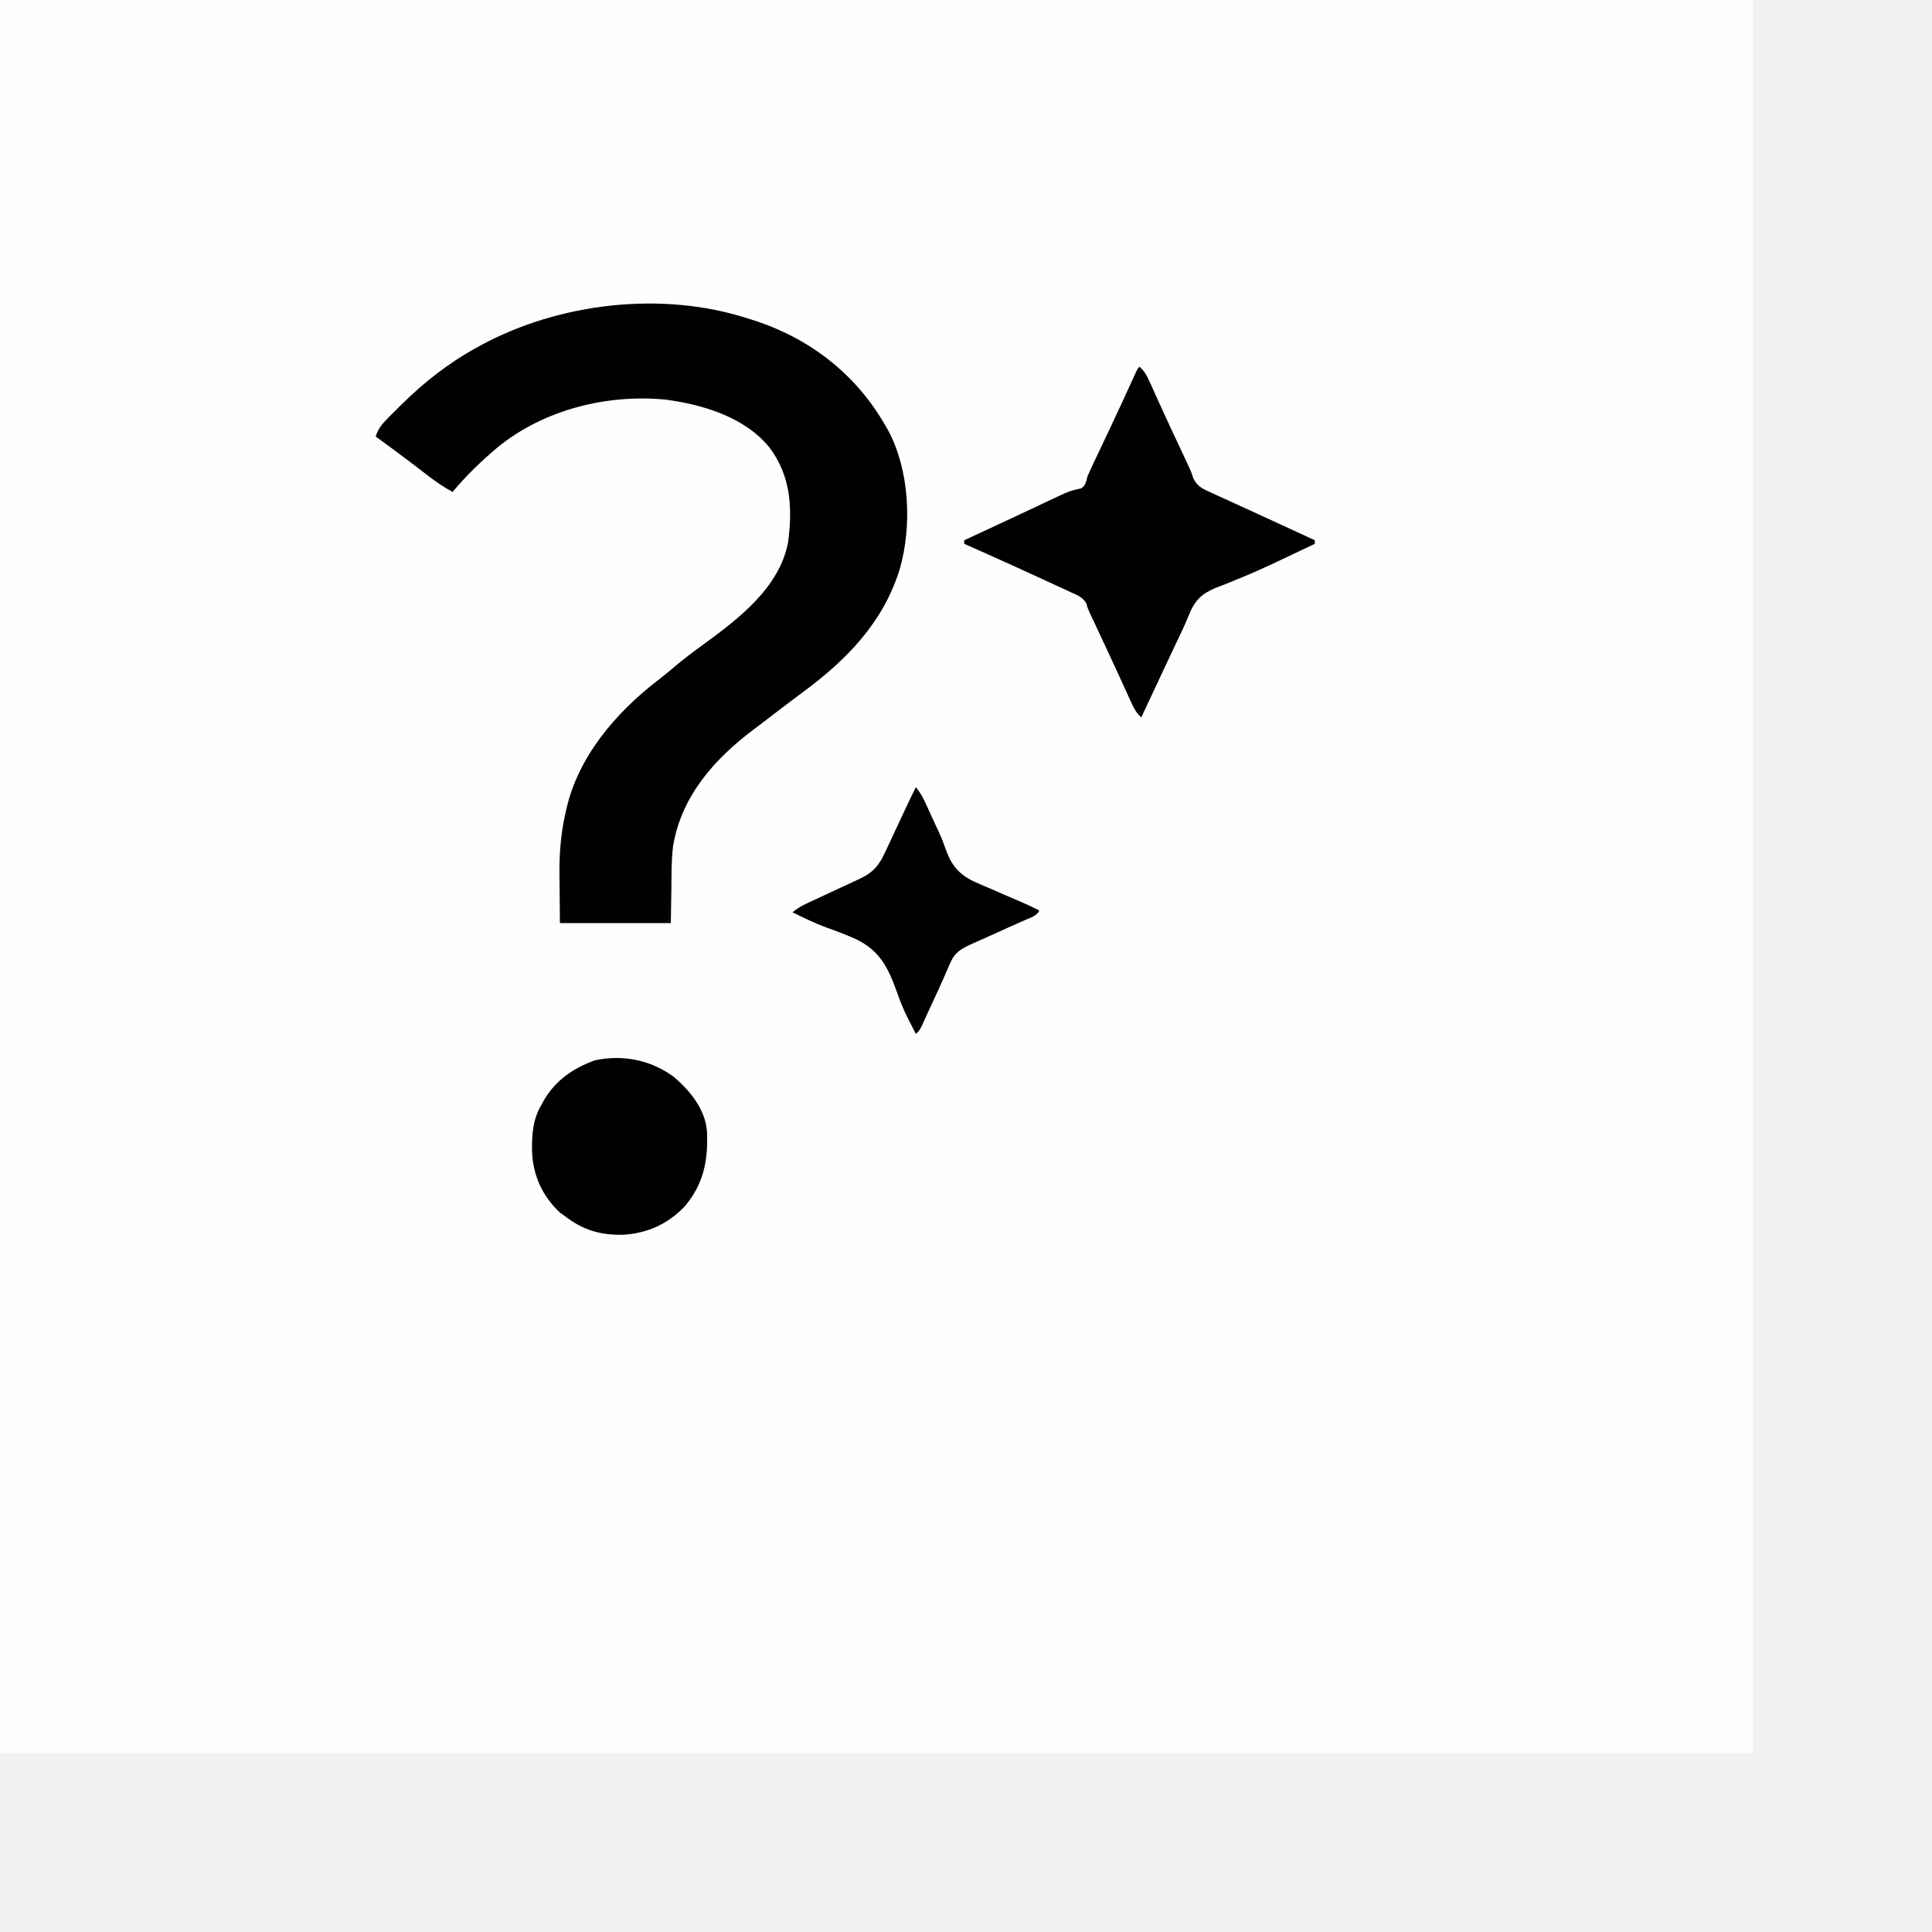
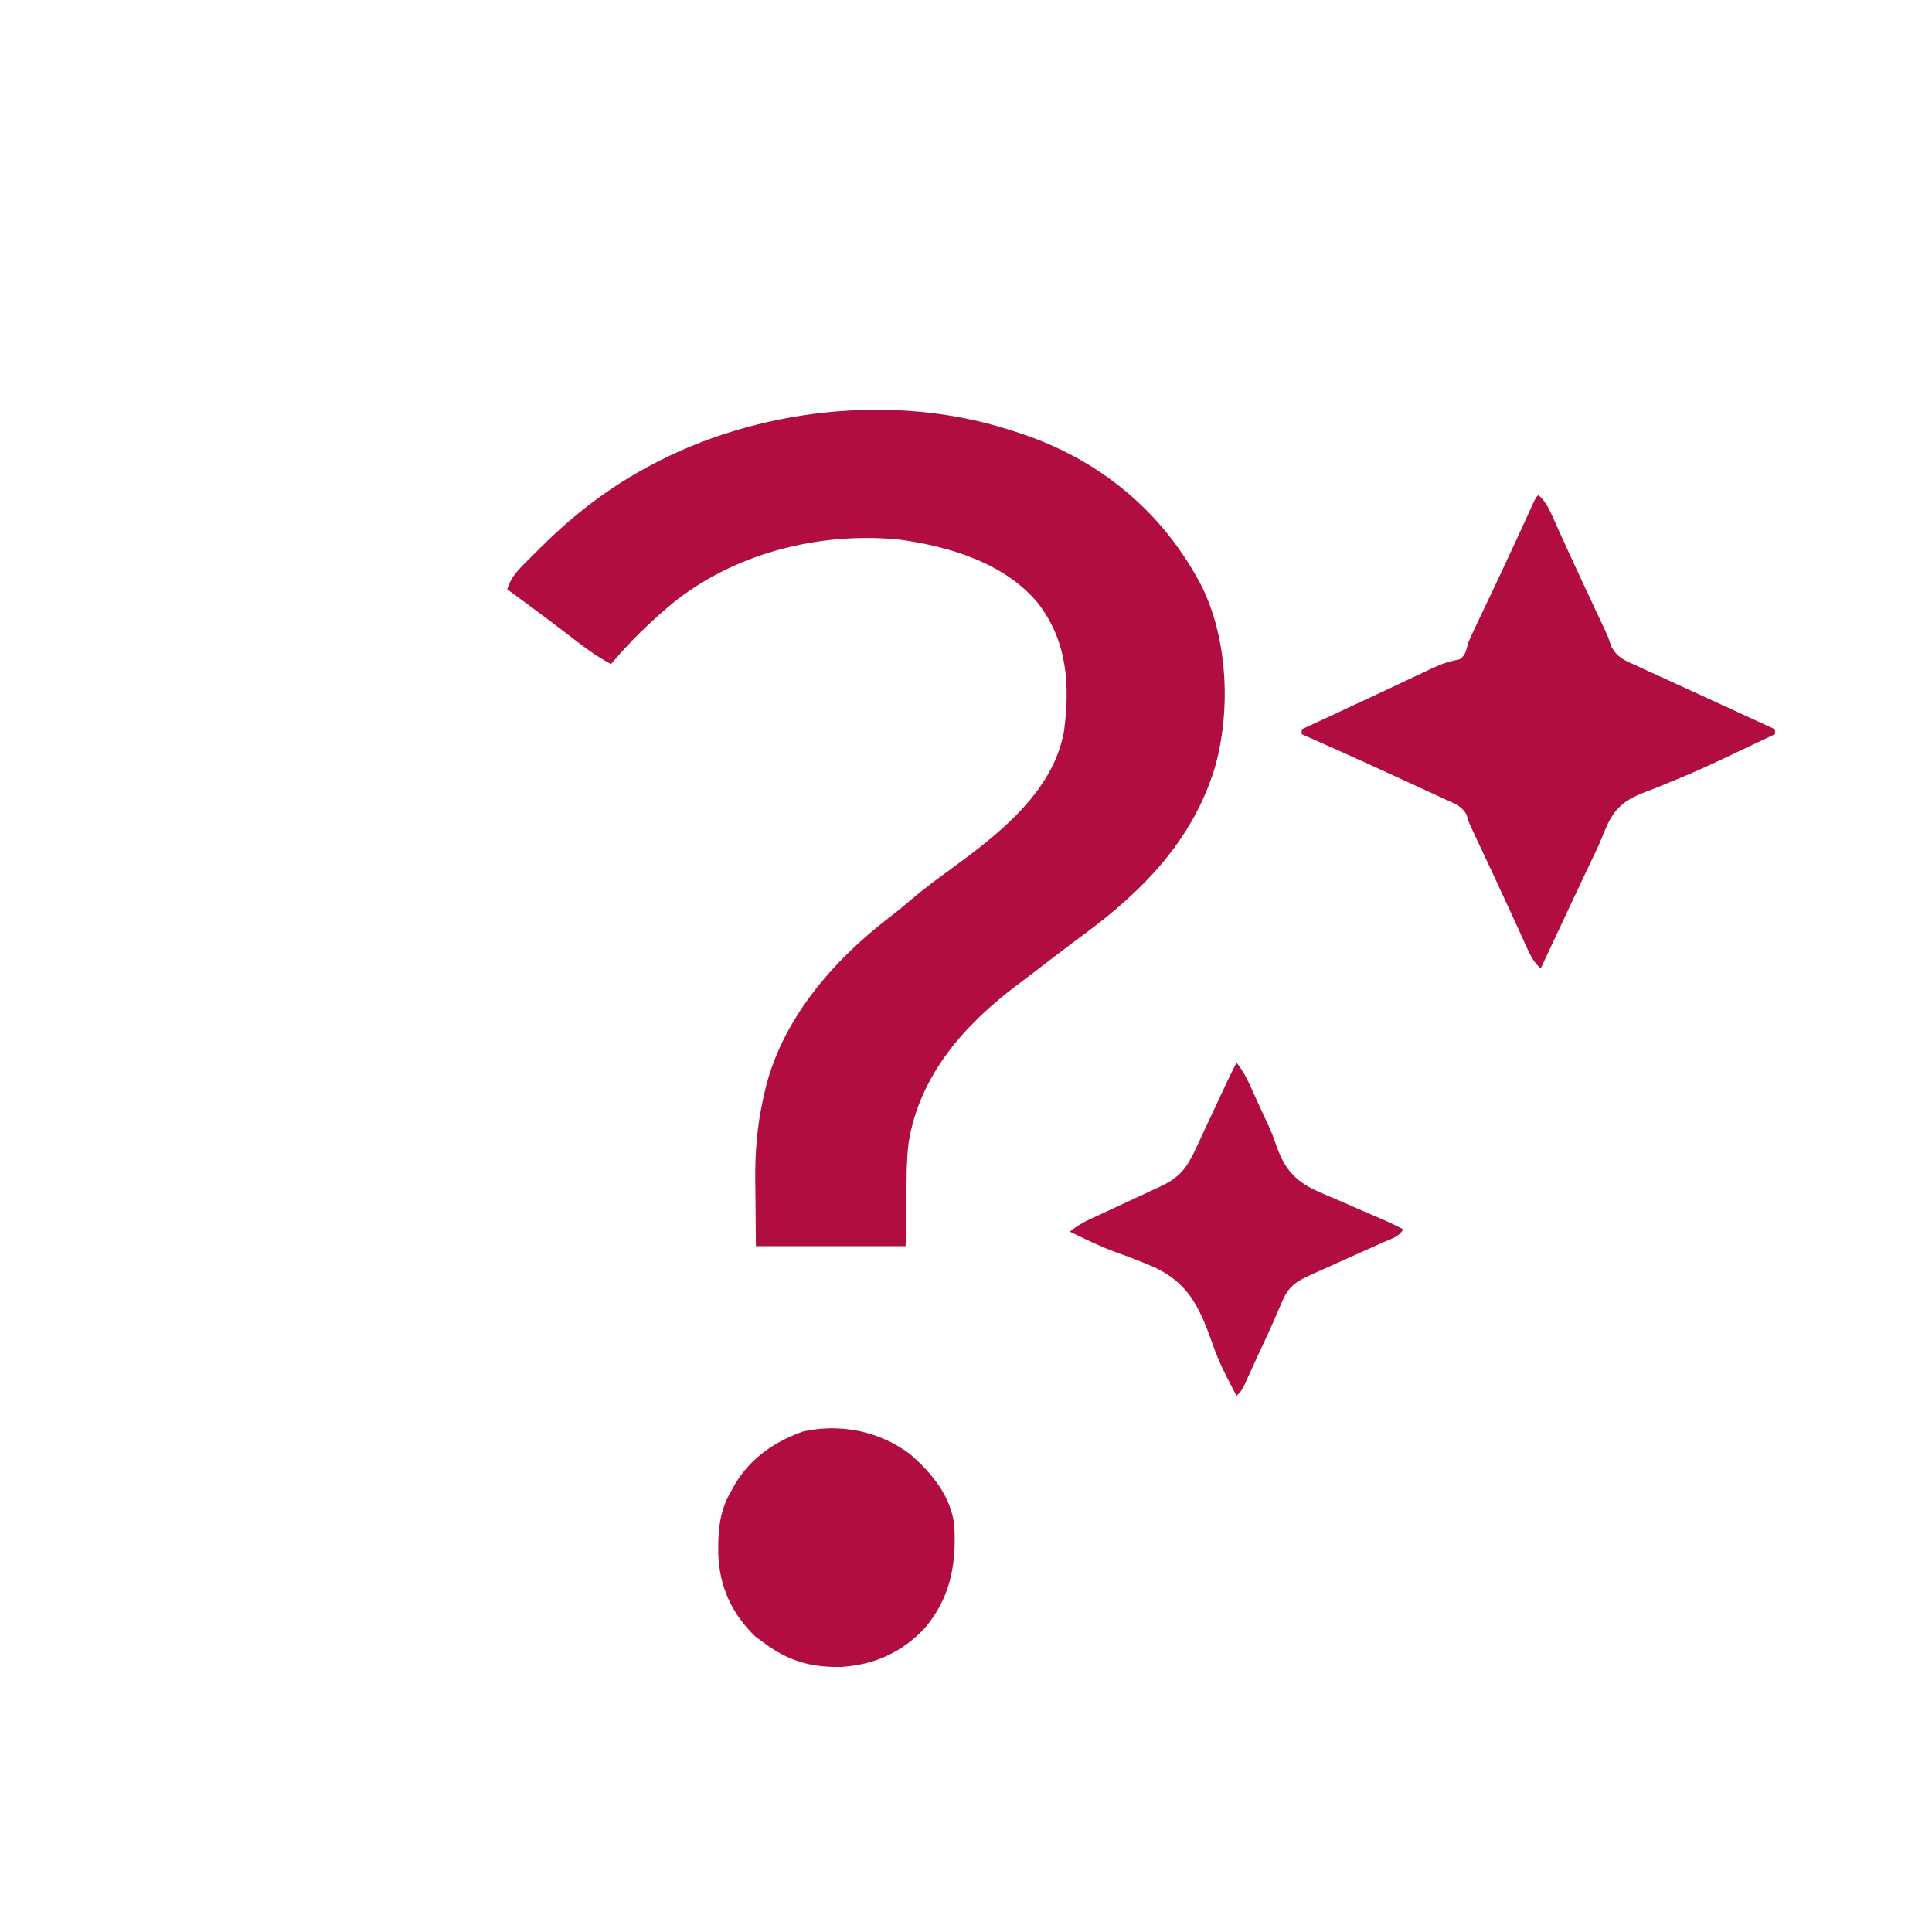
- <svg xmlns="http://www.w3.org/2000/svg" version="1.1" viewBox="100 100 1080 1080" fill="transparent">
-   <path d="M0 0 C356.4 0 712.8 0 1080 0 C1080 356.4 1080 712.8 1080 1080 C723.6 1080 367.2 1080 0 1080 C0 723.6 0 367.2 0 0 Z " fill="#FEFEFE" transform="translate(0,0)" />
-   <path d="M0 0 C0.66 0.205 1.32 0.409 2 0.62 C34.074 10.645 60.263 30.72 77 60 C77.71 61.23 77.71 61.23 78.434 62.484 C90.44 84.776 91.918 115.786 85 140 C75.772 170.085 55.088 191.084 30.31 209.29 C23.276 214.497 16.346 219.844 9.4 225.168 C7.302 226.77 5.193 228.357 3.078 229.938 C-18.713 246.381 -37.084 267.113 -41.715 294.811 C-42.729 302.595 -42.591 310.54 -42.688 318.375 C-42.842 328.089 -42.842 328.089 -43 338 C-63.46 338 -83.92 338 -105 338 C-105.062 331.091 -105.124 324.181 -105.188 317.062 C-105.228 313.849 -105.228 313.849 -105.27 310.571 C-105.355 299.012 -104.523 288.297 -102 277 C-101.782 276.001 -101.782 276.001 -101.56 274.983 C-94.962 244.866 -73.417 219.948 -49.418 201.637 C-46.295 199.252 -43.3 196.741 -40.312 194.188 C-35.249 189.922 -29.981 186.015 -24.625 182.125 C-5.12 167.89 17.877 150.354 22.547 125.035 C25.106 105.813 24.018 87.777 12 72 C-1.796 55.044 -25.409 48.067 -46.25 45.348 C-79.108 42.301 -114.138 51.062 -139.992 72.184 C-149.025 79.81 -157.428 87.914 -165 97 C-170.315 94.122 -175 90.851 -179.75 87.125 C-186.29 82.056 -192.893 77.085 -199.562 72.188 C-200.402 71.571 -201.242 70.954 -202.106 70.319 C-204.07 68.878 -206.034 67.438 -208 66 C-206.593 61.676 -204.552 59.156 -201.371 55.938 C-200.91 55.469 -200.448 55 -199.972 54.518 C-198.47 53.002 -196.956 51.5 -195.438 50 C-194.92 49.486 -194.403 48.972 -193.87 48.442 C-180.906 35.59 -167.05 24.759 -151 16 C-150.373 15.656 -149.746 15.313 -149.1 14.958 C-105.121 -8.822 -47.812 -15.43 0 0 Z " fill="#010101" transform="translate(518,278)" />
-   <path d="M0 0 C2.67 2.361 3.967 4.69 5.426 7.926 C5.886 8.936 6.346 9.946 6.821 10.987 C7.313 12.084 7.805 13.182 8.312 14.312 C9.379 16.659 10.447 19.006 11.516 21.352 C11.933 22.272 11.933 22.272 12.359 23.211 C15.996 31.216 19.741 39.172 23.475 47.132 C24.34 48.977 25.203 50.823 26.066 52.668 C26.561 53.723 27.055 54.777 27.565 55.864 C29 59 29 59 30.175 62.62 C32.659 67.22 35.466 68.369 40.129 70.418 C41.35 70.988 41.35 70.988 42.597 71.569 C45.242 72.797 47.902 73.992 50.562 75.188 C52.38 76.024 54.196 76.862 56.012 77.702 C59.633 79.374 63.259 81.033 66.891 82.68 C71.417 84.731 75.928 86.81 80.434 88.906 C86.28 91.624 92.135 94.322 98 97 C98 97.66 98 98.32 98 99 C94.495 100.662 90.99 102.321 87.482 103.977 C84.425 105.42 81.373 106.871 78.323 108.328 C70.664 111.97 62.996 115.468 55.121 118.617 C53.037 119.474 50.955 120.334 48.873 121.195 C47.561 121.723 46.241 122.233 44.914 122.722 C36.985 125.645 32.282 128.738 28.668 136.309 C27.717 138.447 26.811 140.598 25.93 142.766 C24.673 145.785 23.256 148.716 21.834 151.66 C20.74 153.923 19.665 156.195 18.596 158.471 C18.24 159.227 17.884 159.984 17.518 160.764 C17.161 161.522 16.805 162.281 16.438 163.062 C15.714 164.597 14.991 166.132 14.268 167.666 C9.822 177.1 5.403 186.546 1 196 C-1.807 193.551 -3.11 191.009 -4.645 187.637 C-5.15 186.536 -5.656 185.435 -6.177 184.301 C-6.716 183.109 -7.256 181.916 -7.812 180.688 C-8.38 179.447 -8.948 178.207 -9.517 176.967 C-10.411 175.016 -11.305 173.066 -12.197 171.115 C-14.406 166.281 -16.644 161.461 -18.898 156.648 C-19.217 155.969 -19.535 155.289 -19.863 154.589 C-21.11 151.926 -22.358 149.264 -23.607 146.602 C-24.473 144.758 -25.336 142.912 -26.199 141.066 C-26.693 140.014 -27.186 138.962 -27.694 137.877 C-29 135 -29 135 -29.707 132.369 C-31.675 128.763 -34.885 127.646 -38.488 126.031 C-39.251 125.674 -40.014 125.316 -40.801 124.947 C-43.297 123.782 -45.804 122.641 -48.312 121.5 C-50.031 120.704 -51.75 119.907 -53.467 119.108 C-58.634 116.713 -63.815 114.352 -69 112 C-69.78 111.645 -70.561 111.291 -71.365 110.926 C-80.222 106.903 -89.098 102.924 -98 99 C-98 98.34 -98 97.68 -98 97 C-96.963 96.519 -96.963 96.519 -95.906 96.029 C-93.186 94.767 -90.466 93.505 -87.746 92.243 C-85.865 91.371 -83.985 90.499 -82.104 89.627 C-75.319 86.481 -68.542 83.317 -61.777 80.125 C-59.772 79.181 -57.766 78.237 -55.76 77.293 C-54.474 76.687 -53.189 76.079 -51.905 75.469 C-39.271 69.469 -39.271 69.469 -32.678 68.018 C-29.985 66.384 -29.854 63.954 -29 61 C-27.939 58.61 -26.855 56.248 -25.727 53.891 C-25.406 53.214 -25.086 52.537 -24.756 51.84 C-23.716 49.642 -22.67 47.446 -21.625 45.25 C-20.177 42.195 -18.731 39.139 -17.285 36.082 C-16.923 35.318 -16.561 34.553 -16.189 33.766 C-13.869 28.86 -11.575 23.942 -9.309 19.012 C-9.028 18.402 -8.748 17.793 -8.459 17.165 C-7.15 14.314 -5.846 11.462 -4.543 8.608 C-4.087 7.612 -3.63 6.616 -3.16 5.59 C-2.567 4.288 -2.567 4.288 -1.961 2.961 C-1 1 -1 1 0 0 Z " fill="#010101" transform="translate(737,305)" />
-   <path d="M0 0 C9.033 7.745 17.393 17.884 18.453 30.17 C19.226 46.13 16.767 59.68 6.074 72.27 C-3.464 82.258 -14.597 87.275 -28.281 88.195 C-41.054 88.455 -50.576 85.701 -60.738 77.957 C-61.77 77.215 -62.801 76.472 -63.863 75.707 C-73.734 66.266 -78.827 54.971 -79.33 41.445 C-79.437 31.715 -78.903 23.464 -73.738 14.957 C-73.304 14.167 -72.869 13.377 -72.422 12.562 C-65.842 1.559 -55.91 -5.135 -44.051 -9.355 C-28.518 -12.664 -12.662 -9.447 0 0 Z " fill="#010101" transform="translate(476.7383,702.043)" />
-   <path d="M0 0 C2.412 2.995 4.048 5.983 5.637 9.48 C6.132 10.564 6.628 11.647 7.139 12.764 C7.65 13.894 8.161 15.023 8.688 16.188 C10.222 19.556 11.759 22.919 13.342 26.265 C14.559 28.898 15.546 31.541 16.471 34.29 C19.775 43.452 23.472 48.35 32.32 52.711 C35.884 54.364 39.494 55.876 43.125 57.375 C44.967 58.182 46.807 58.995 48.645 59.812 C52.008 61.302 55.382 62.761 58.774 64.185 C62.256 65.656 65.641 67.262 69 69 C67.419 72.162 64.213 72.897 61.105 74.266 C60.403 74.582 59.7 74.897 58.976 75.223 C56.716 76.238 54.452 77.244 52.188 78.25 C47.111 80.515 42.04 82.793 36.983 85.101 C35.124 85.944 33.256 86.767 31.387 87.589 C25.346 90.372 21.734 92.234 19.062 98.625 C18.773 99.279 18.483 99.932 18.185 100.606 C17.508 102.134 16.847 103.669 16.199 105.209 C13.922 110.51 11.451 115.724 9.016 120.953 C8.133 122.858 7.261 124.767 6.391 126.678 C5.852 127.854 5.313 129.03 4.758 130.242 C4.275 131.303 3.791 132.364 3.293 133.457 C2 136 2 136 0 138 C-0.713 136.614 -1.424 135.227 -2.127 133.836 C-2.815 132.484 -3.515 131.139 -4.225 129.799 C-6.756 124.898 -8.735 120.006 -10.523 114.785 C-15.445 101.1 -20.1 91.387 -33.68 84.903 C-39.029 82.53 -44.476 80.46 -49.988 78.5 C-56.525 76.133 -62.751 73.032 -69 70 C-65.124 66.682 -60.592 64.806 -56 62.691 C-54.208 61.854 -52.417 61.016 -50.625 60.178 C-47.809 58.867 -44.991 57.559 -42.172 56.255 C-39.444 54.991 -36.722 53.717 -34 52.441 C-33.158 52.056 -32.316 51.67 -31.449 51.273 C-23.453 47.513 -20.41 43.416 -16.777 35.508 C-16.391 34.684 -16.004 33.861 -15.605 33.012 C-14.375 30.387 -13.156 27.756 -11.938 25.125 C-10.713 22.502 -9.486 19.881 -8.259 17.259 C-7.498 15.631 -6.739 14.001 -5.982 12.371 C-4.05 8.214 -2.074 4.089 0 0 Z " fill="#010101" transform="translate(612,540)" />
+ <svg xmlns="http://www.w3.org/2000/svg" version="1.1" viewBox="100 100 800 800">
+   <path style="fill:#ffffff;fill-opacity:1;fill-rule:nonzero;stroke:none" d="M0 0 C356.4 0 712.8 0 1080 0 C1080 356.4 1080 712.8 1080 1080 C723.6 1080 367.2 1080 0 1080 C0 723.6 0 367.2 0 0 Z " fill="#FEFEFE" transform="translate(0,0)" />
+   <path d="M0 0 C0.66 0.205 1.32 0.409 2 0.62 C34.074 10.645 60.263 30.72 77 60 C77.71 61.23 77.71 61.23 78.434 62.484 C90.44 84.776 91.918 115.786 85 140 C75.772 170.085 55.088 191.084 30.31 209.29 C23.276 214.497 16.346 219.844 9.4 225.168 C7.302 226.77 5.193 228.357 3.078 229.938 C-18.713 246.381 -37.084 267.113 -41.715 294.811 C-42.729 302.595 -42.591 310.54 -42.688 318.375 C-42.842 328.089 -42.842 328.089 -43 338 C-63.46 338 -83.92 338 -105 338 C-105.062 331.091 -105.124 324.181 -105.188 317.062 C-105.228 313.849 -105.228 313.849 -105.27 310.571 C-105.355 299.012 -104.523 288.297 -102 277 C-101.782 276.001 -101.782 276.001 -101.56 274.983 C-94.962 244.866 -73.417 219.948 -49.418 201.637 C-46.295 199.252 -43.3 196.741 -40.312 194.188 C-35.249 189.922 -29.981 186.015 -24.625 182.125 C-5.12 167.89 17.877 150.354 22.547 125.035 C25.106 105.813 24.018 87.777 12 72 C-1.796 55.044 -25.409 48.067 -46.25 45.348 C-79.108 42.301 -114.138 51.062 -139.992 72.184 C-149.025 79.81 -157.428 87.914 -165 97 C-170.315 94.122 -175 90.851 -179.75 87.125 C-186.29 82.056 -192.893 77.085 -199.562 72.188 C-200.402 71.571 -201.242 70.954 -202.106 70.319 C-204.07 68.878 -206.034 67.438 -208 66 C-206.593 61.676 -204.552 59.156 -201.371 55.938 C-200.91 55.469 -200.448 55 -199.972 54.518 C-198.47 53.002 -196.956 51.5 -195.438 50 C-194.92 49.486 -194.403 48.972 -193.87 48.442 C-180.906 35.59 -167.05 24.759 -151 16 C-150.373 15.656 -149.746 15.313 -149.1 14.958 C-105.121 -8.822 -47.812 -15.43 0 0 Z " fill="#b20d40" transform="translate(518,278)" />
+   <path d="M0 0 C2.67 2.361 3.967 4.69 5.426 7.926 C5.886 8.936 6.346 9.946 6.821 10.987 C7.313 12.084 7.805 13.182 8.312 14.312 C9.379 16.659 10.447 19.006 11.516 21.352 C11.933 22.272 11.933 22.272 12.359 23.211 C15.996 31.216 19.741 39.172 23.475 47.132 C24.34 48.977 25.203 50.823 26.066 52.668 C26.561 53.723 27.055 54.777 27.565 55.864 C29 59 29 59 30.175 62.62 C32.659 67.22 35.466 68.369 40.129 70.418 C41.35 70.988 41.35 70.988 42.597 71.569 C45.242 72.797 47.902 73.992 50.562 75.188 C52.38 76.024 54.196 76.862 56.012 77.702 C59.633 79.374 63.259 81.033 66.891 82.68 C71.417 84.731 75.928 86.81 80.434 88.906 C86.28 91.624 92.135 94.322 98 97 C98 97.66 98 98.32 98 99 C94.495 100.662 90.99 102.321 87.482 103.977 C84.425 105.42 81.373 106.871 78.323 108.328 C70.664 111.97 62.996 115.468 55.121 118.617 C53.037 119.474 50.955 120.334 48.873 121.195 C47.561 121.723 46.241 122.233 44.914 122.722 C36.985 125.645 32.282 128.738 28.668 136.309 C27.717 138.447 26.811 140.598 25.93 142.766 C24.673 145.785 23.256 148.716 21.834 151.66 C20.74 153.923 19.665 156.195 18.596 158.471 C18.24 159.227 17.884 159.984 17.518 160.764 C17.161 161.522 16.805 162.281 16.438 163.062 C15.714 164.597 14.991 166.132 14.268 167.666 C9.822 177.1 5.403 186.546 1 196 C-1.807 193.551 -3.11 191.009 -4.645 187.637 C-5.15 186.536 -5.656 185.435 -6.177 184.301 C-6.716 183.109 -7.256 181.916 -7.812 180.688 C-8.38 179.447 -8.948 178.207 -9.517 176.967 C-10.411 175.016 -11.305 173.066 -12.197 171.115 C-14.406 166.281 -16.644 161.461 -18.898 156.648 C-19.217 155.969 -19.535 155.289 -19.863 154.589 C-21.11 151.926 -22.358 149.264 -23.607 146.602 C-24.473 144.758 -25.336 142.912 -26.199 141.066 C-26.693 140.014 -27.186 138.962 -27.694 137.877 C-29 135 -29 135 -29.707 132.369 C-31.675 128.763 -34.885 127.646 -38.488 126.031 C-39.251 125.674 -40.014 125.316 -40.801 124.947 C-43.297 123.782 -45.804 122.641 -48.312 121.5 C-50.031 120.704 -51.75 119.907 -53.467 119.108 C-58.634 116.713 -63.815 114.352 -69 112 C-69.78 111.645 -70.561 111.291 -71.365 110.926 C-80.222 106.903 -89.098 102.924 -98 99 C-98 98.34 -98 97.68 -98 97 C-96.963 96.519 -96.963 96.519 -95.906 96.029 C-93.186 94.767 -90.466 93.505 -87.746 92.243 C-85.865 91.371 -83.985 90.499 -82.104 89.627 C-75.319 86.481 -68.542 83.317 -61.777 80.125 C-59.772 79.181 -57.766 78.237 -55.76 77.293 C-54.474 76.687 -53.189 76.079 -51.905 75.469 C-39.271 69.469 -39.271 69.469 -32.678 68.018 C-29.985 66.384 -29.854 63.954 -29 61 C-27.939 58.61 -26.855 56.248 -25.727 53.891 C-25.406 53.214 -25.086 52.537 -24.756 51.84 C-23.716 49.642 -22.67 47.446 -21.625 45.25 C-20.177 42.195 -18.731 39.139 -17.285 36.082 C-16.923 35.318 -16.561 34.553 -16.189 33.766 C-13.869 28.86 -11.575 23.942 -9.309 19.012 C-9.028 18.402 -8.748 17.793 -8.459 17.165 C-7.15 14.314 -5.846 11.462 -4.543 8.608 C-4.087 7.612 -3.63 6.616 -3.16 5.59 C-2.567 4.288 -2.567 4.288 -1.961 2.961 C-1 1 -1 1 0 0 Z " fill="#b20d40" transform="translate(737,305)" />
+   <path d="M0 0 C9.033 7.745 17.393 17.884 18.453 30.17 C19.226 46.13 16.767 59.68 6.074 72.27 C-3.464 82.258 -14.597 87.275 -28.281 88.195 C-41.054 88.455 -50.576 85.701 -60.738 77.957 C-61.77 77.215 -62.801 76.472 -63.863 75.707 C-73.734 66.266 -78.827 54.971 -79.33 41.445 C-79.437 31.715 -78.903 23.464 -73.738 14.957 C-73.304 14.167 -72.869 13.377 -72.422 12.562 C-65.842 1.559 -55.91 -5.135 -44.051 -9.355 C-28.518 -12.664 -12.662 -9.447 0 0 Z " fill="#b20d40" transform="translate(476.7383,702.043)" />
+   <path d="M0 0 C2.412 2.995 4.048 5.983 5.637 9.48 C6.132 10.564 6.628 11.647 7.139 12.764 C7.65 13.894 8.161 15.023 8.688 16.188 C10.222 19.556 11.759 22.919 13.342 26.265 C14.559 28.898 15.546 31.541 16.471 34.29 C19.775 43.452 23.472 48.35 32.32 52.711 C35.884 54.364 39.494 55.876 43.125 57.375 C44.967 58.182 46.807 58.995 48.645 59.812 C52.008 61.302 55.382 62.761 58.774 64.185 C62.256 65.656 65.641 67.262 69 69 C67.419 72.162 64.213 72.897 61.105 74.266 C60.403 74.582 59.7 74.897 58.976 75.223 C56.716 76.238 54.452 77.244 52.188 78.25 C47.111 80.515 42.04 82.793 36.983 85.101 C35.124 85.944 33.256 86.767 31.387 87.589 C25.346 90.372 21.734 92.234 19.062 98.625 C18.773 99.279 18.483 99.932 18.185 100.606 C17.508 102.134 16.847 103.669 16.199 105.209 C13.922 110.51 11.451 115.724 9.016 120.953 C8.133 122.858 7.261 124.767 6.391 126.678 C5.852 127.854 5.313 129.03 4.758 130.242 C4.275 131.303 3.791 132.364 3.293 133.457 C2 136 2 136 0 138 C-0.713 136.614 -1.424 135.227 -2.127 133.836 C-2.815 132.484 -3.515 131.139 -4.225 129.799 C-6.756 124.898 -8.735 120.006 -10.523 114.785 C-15.445 101.1 -20.1 91.387 -33.68 84.903 C-39.029 82.53 -44.476 80.46 -49.988 78.5 C-56.525 76.133 -62.751 73.032 -69 70 C-65.124 66.682 -60.592 64.806 -56 62.691 C-54.208 61.854 -52.417 61.016 -50.625 60.178 C-47.809 58.867 -44.991 57.559 -42.172 56.255 C-39.444 54.991 -36.722 53.717 -34 52.441 C-33.158 52.056 -32.316 51.67 -31.449 51.273 C-23.453 47.513 -20.41 43.416 -16.777 35.508 C-16.391 34.684 -16.004 33.861 -15.605 33.012 C-14.375 30.387 -13.156 27.756 -11.938 25.125 C-10.713 22.502 -9.486 19.881 -8.259 17.259 C-7.498 15.631 -6.739 14.001 -5.982 12.371 C-4.05 8.214 -2.074 4.089 0 0 Z " fill="#b20d40" transform="translate(612,540)" />
</svg>
